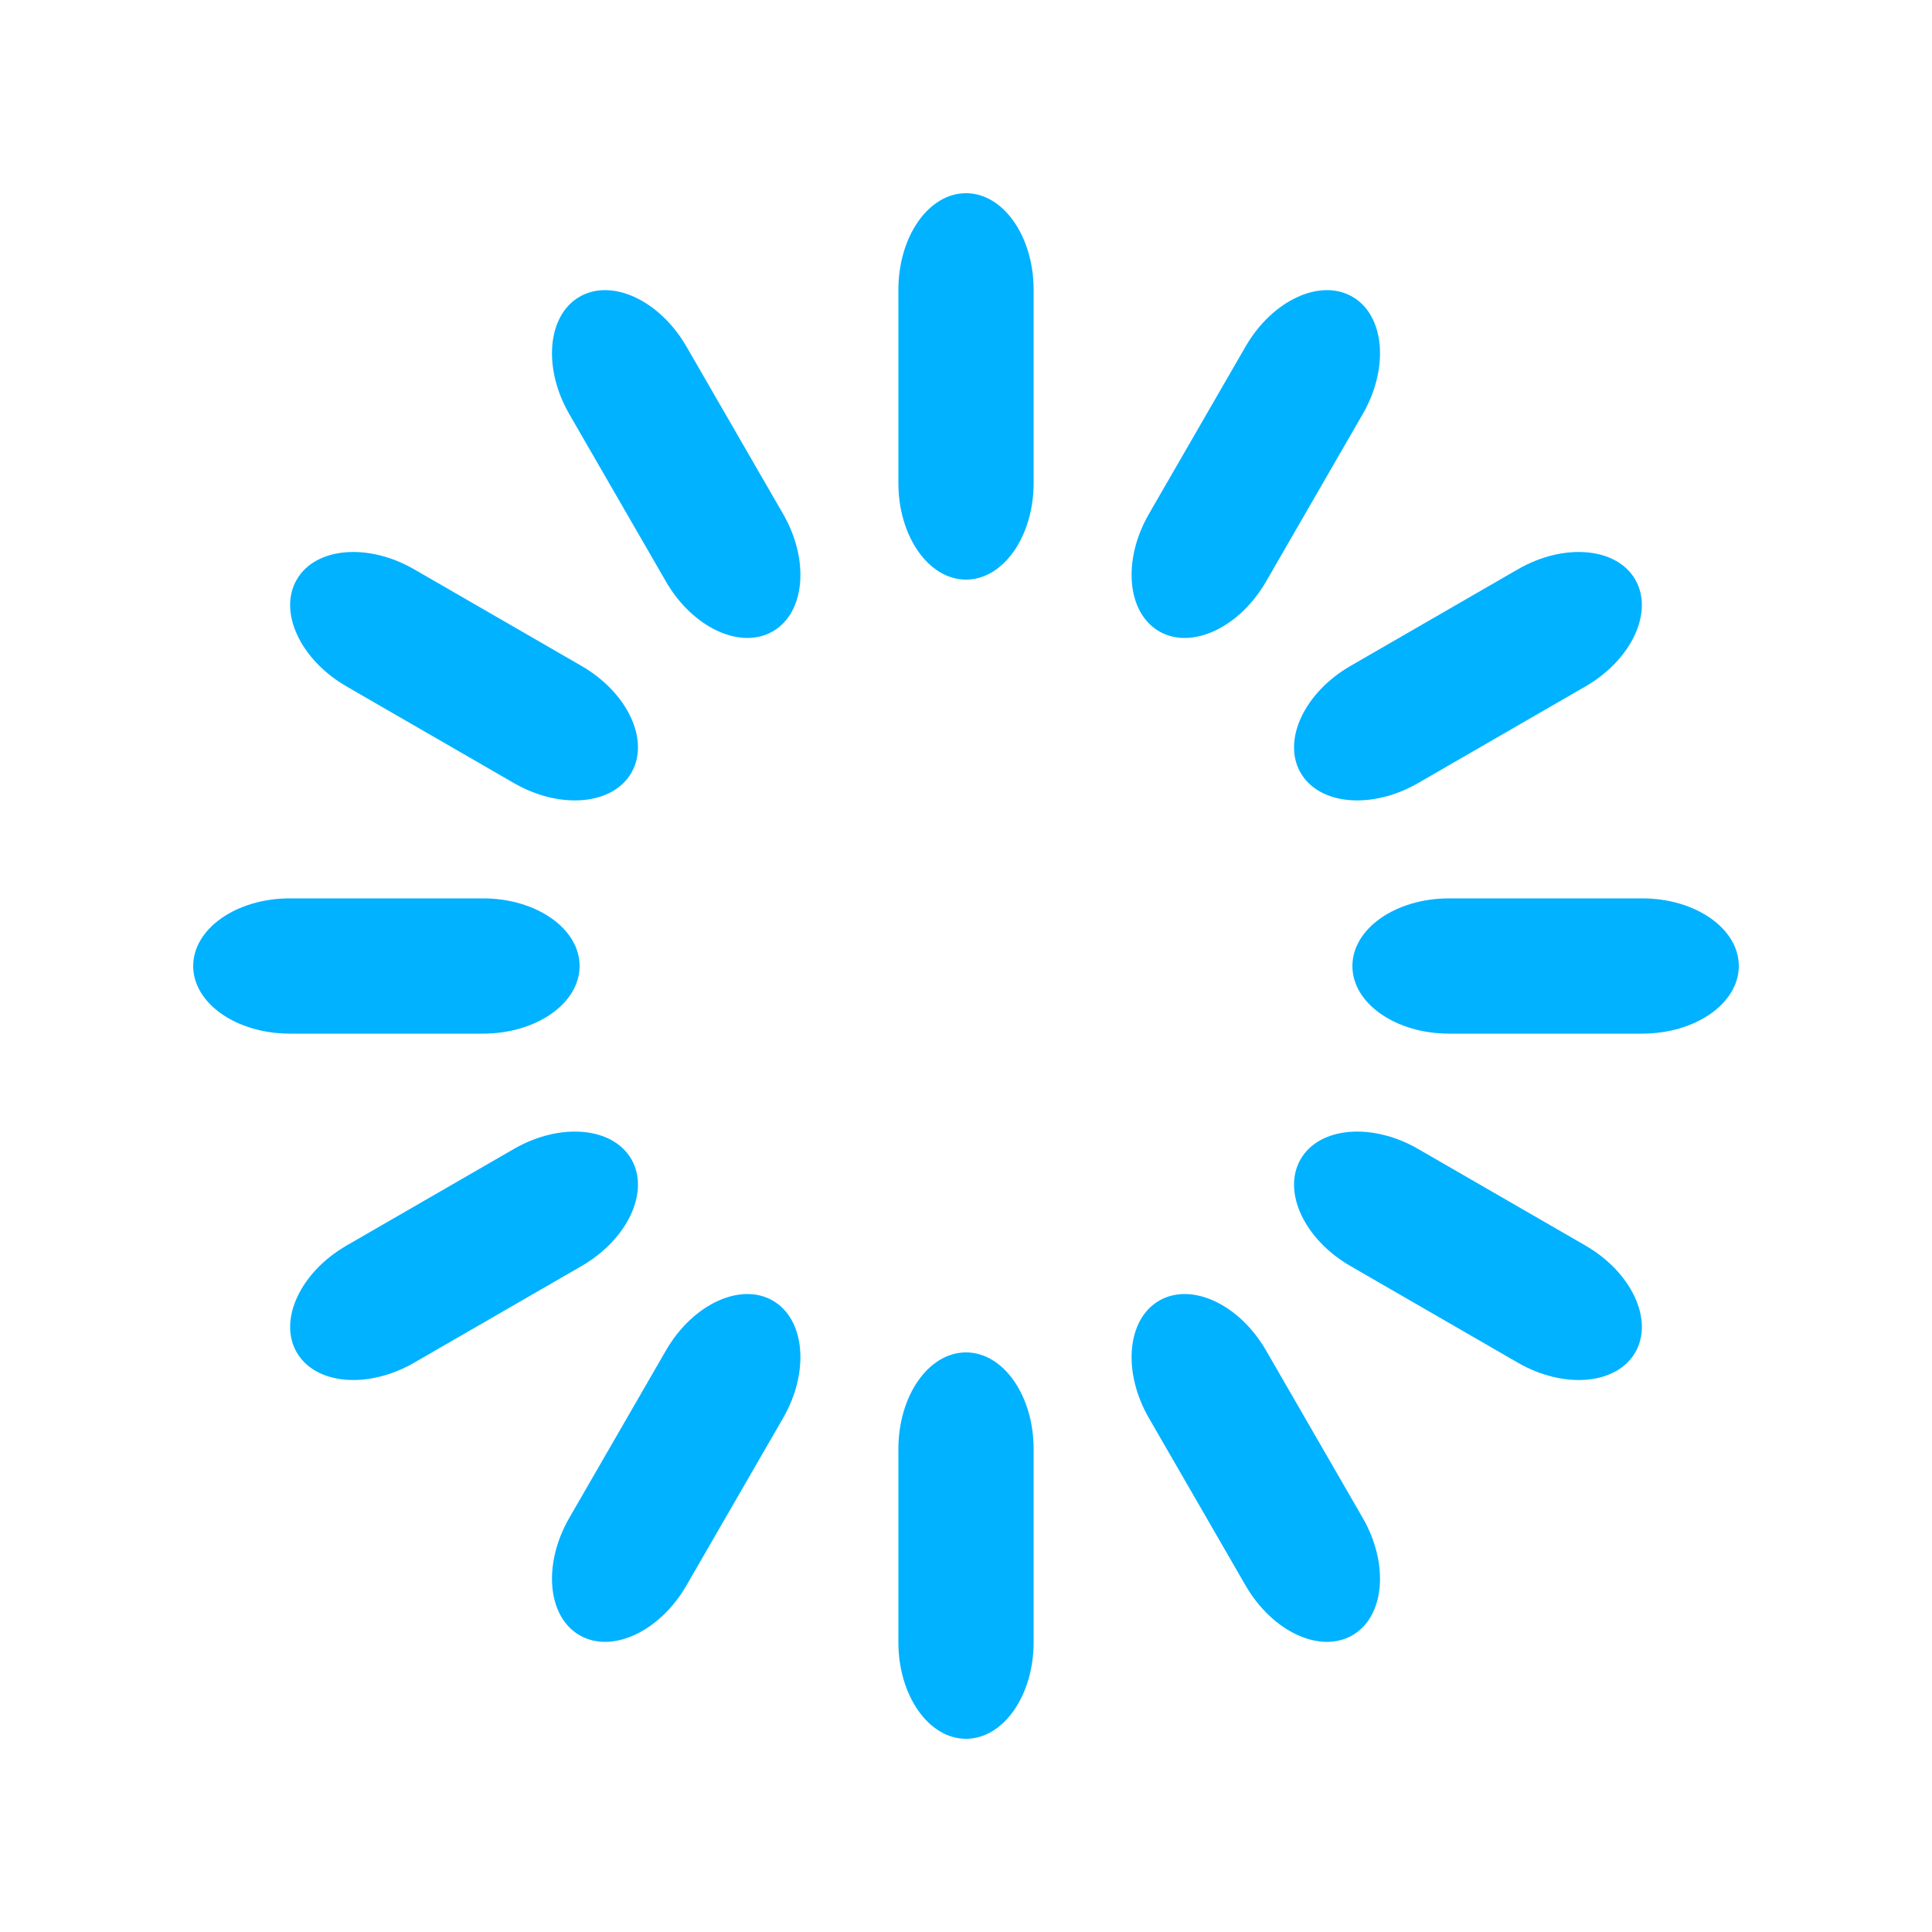
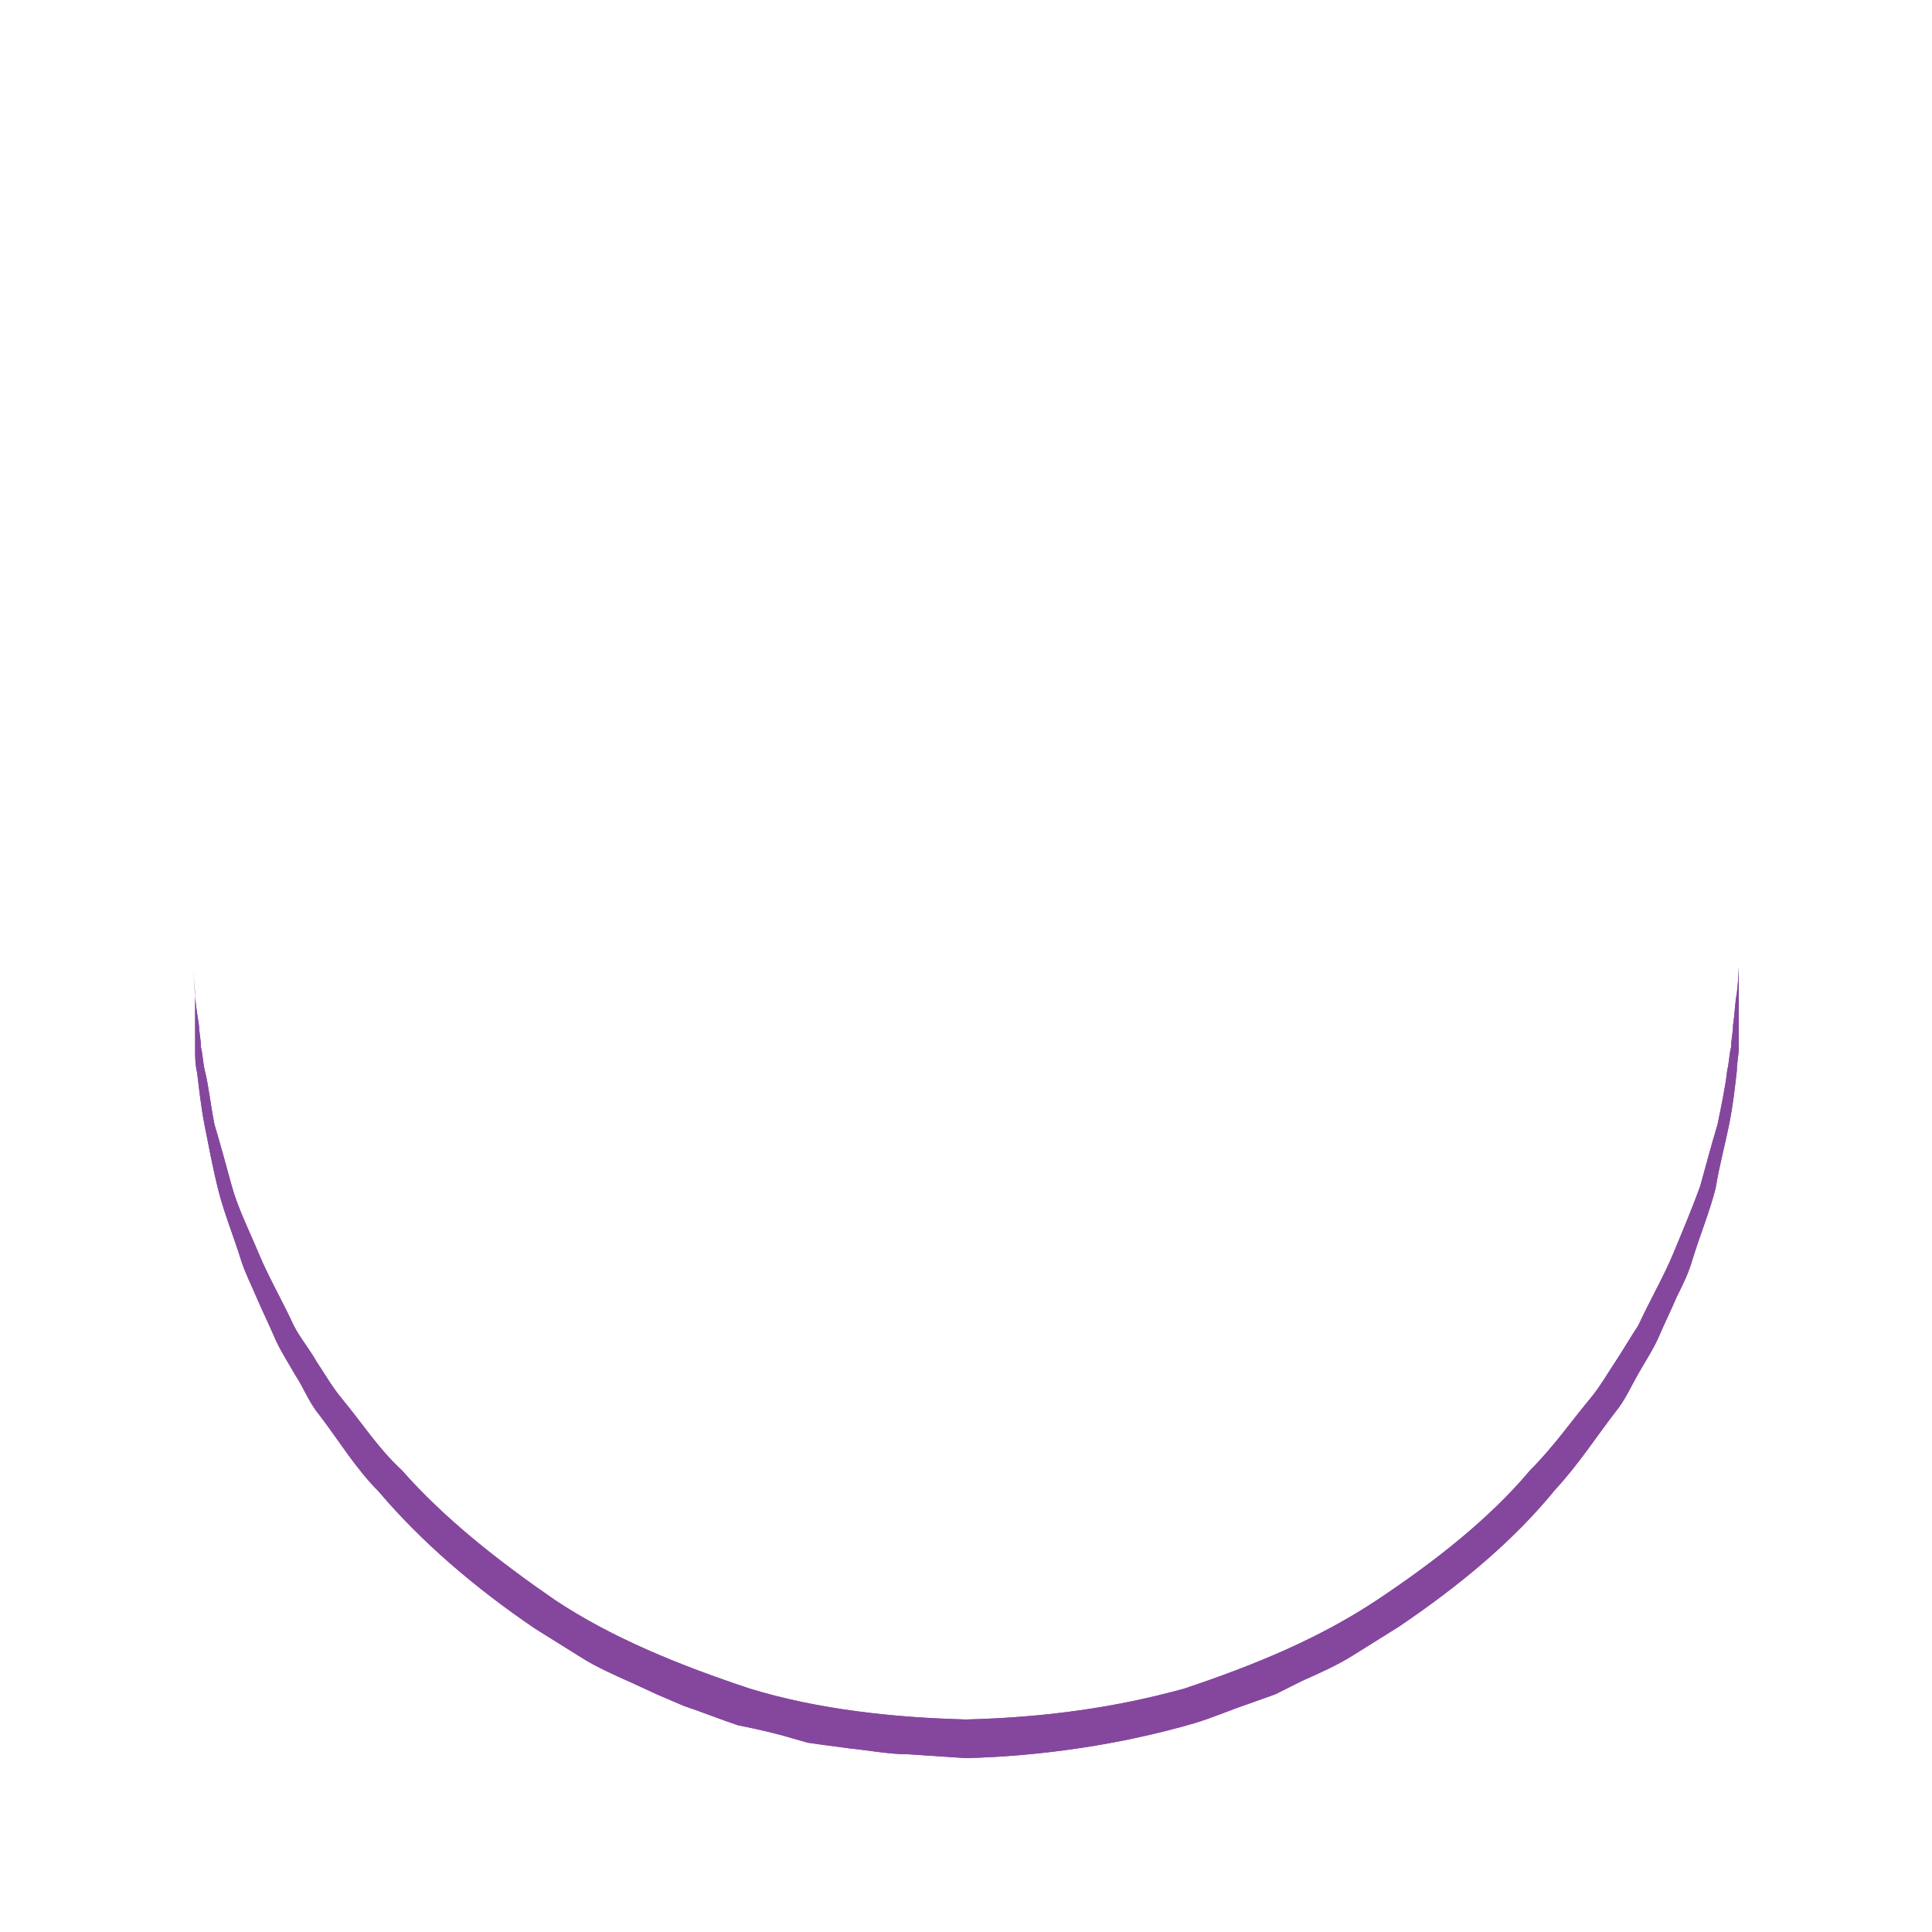
- <svg xmlns="http://www.w3.org/2000/svg" width="120px" height="120px" viewBox="0 0 100 100" preserveAspectRatio="xMidYMid" class="uil-default">
+ <svg xmlns="http://www.w3.org/2000/svg" width="80px" height="80px" viewBox="0 0 100 100" preserveAspectRatio="xMidYMid" class="uil-ring">
  <rect x="0" y="0" width="100" height="100" fill="none" class="bk" />
-   <rect x="46.5" y="40" width="7" height="20" rx="5" ry="5" fill="#00b2ff" transform="rotate(0 50 50) translate(0 -30)">
-     <animate attributeName="opacity" from="1" to="0" dur="1s" begin="-1s" repeatCount="indefinite" />
-   </rect>
-   <rect x="46.5" y="40" width="7" height="20" rx="5" ry="5" fill="#00b2ff" transform="rotate(30 50 50) translate(0 -30)">
-     <animate attributeName="opacity" from="1" to="0" dur="1s" begin="-0.917s" repeatCount="indefinite" />
-   </rect>
-   <rect x="46.5" y="40" width="7" height="20" rx="5" ry="5" fill="#00b2ff" transform="rotate(60 50 50) translate(0 -30)">
-     <animate attributeName="opacity" from="1" to="0" dur="1s" begin="-0.833s" repeatCount="indefinite" />
-   </rect>
-   <rect x="46.5" y="40" width="7" height="20" rx="5" ry="5" fill="#00b2ff" transform="rotate(90 50 50) translate(0 -30)">
-     <animate attributeName="opacity" from="1" to="0" dur="1s" begin="-0.75s" repeatCount="indefinite" />
-   </rect>
-   <rect x="46.5" y="40" width="7" height="20" rx="5" ry="5" fill="#00b2ff" transform="rotate(120 50 50) translate(0 -30)">
-     <animate attributeName="opacity" from="1" to="0" dur="1s" begin="-0.667s" repeatCount="indefinite" />
-   </rect>
-   <rect x="46.5" y="40" width="7" height="20" rx="5" ry="5" fill="#00b2ff" transform="rotate(150 50 50) translate(0 -30)">
-     <animate attributeName="opacity" from="1" to="0" dur="1s" begin="-0.583s" repeatCount="indefinite" />
-   </rect>
-   <rect x="46.5" y="40" width="7" height="20" rx="5" ry="5" fill="#00b2ff" transform="rotate(180 50 50) translate(0 -30)">
-     <animate attributeName="opacity" from="1" to="0" dur="1s" begin="-0.5s" repeatCount="indefinite" />
-   </rect>
-   <rect x="46.5" y="40" width="7" height="20" rx="5" ry="5" fill="#00b2ff" transform="rotate(210 50 50) translate(0 -30)">
-     <animate attributeName="opacity" from="1" to="0" dur="1s" begin="-0.417s" repeatCount="indefinite" />
-   </rect>
-   <rect x="46.5" y="40" width="7" height="20" rx="5" ry="5" fill="#00b2ff" transform="rotate(240 50 50) translate(0 -30)">
-     <animate attributeName="opacity" from="1" to="0" dur="1s" begin="-0.333s" repeatCount="indefinite" />
-   </rect>
-   <rect x="46.5" y="40" width="7" height="20" rx="5" ry="5" fill="#00b2ff" transform="rotate(270 50 50) translate(0 -30)">
-     <animate attributeName="opacity" from="1" to="0" dur="1s" begin="-0.25s" repeatCount="indefinite" />
-   </rect>
-   <rect x="46.5" y="40" width="7" height="20" rx="5" ry="5" fill="#00b2ff" transform="rotate(300 50 50) translate(0 -30)">
-     <animate attributeName="opacity" from="1" to="0" dur="1s" begin="-0.167s" repeatCount="indefinite" />
-   </rect>
-   <rect x="46.5" y="40" width="7" height="20" rx="5" ry="5" fill="#00b2ff" transform="rotate(330 50 50) translate(0 -30)">
-     <animate attributeName="opacity" from="1" to="0" dur="1s" begin="-0.083s" repeatCount="indefinite" />
-   </rect>
+   <defs>
+     <filter id="uil-ring-shadow" x="-100%" y="-100%" width="300%" height="300%">
+       <feOffset result="offOut" in="SourceGraphic" dx="0" dy="0" />
+       <feGaussianBlur result="blurOut" in="offOut" stdDeviation="0" />
+       <feBlend in="SourceGraphic" in2="blurOut" mode="normal" />
+     </filter>
+   </defs>
+   <path d="M10,50c0,0,0,0.5,0.1,1.4c0,0.5,0.1,1,0.2,1.7c0,0.3,0.1,0.7,0.1,1.1c0.1,0.4,0.1,0.8,0.2,1.2c0.2,0.8,0.3,1.8,0.5,2.8 c0.3,1,0.6,2.1,0.9,3.2c0.3,1.1,0.9,2.3,1.4,3.5c0.5,1.2,1.2,2.4,1.8,3.7c0.3,0.6,0.8,1.2,1.2,1.9c0.4,0.6,0.8,1.3,1.3,1.9 c1,1.2,1.9,2.6,3.1,3.7c2.2,2.5,5,4.7,7.9,6.7c3,2,6.5,3.4,10.1,4.6c3.6,1.1,7.5,1.5,11.2,1.6c4-0.1,7.7-0.6,11.3-1.6 c3.6-1.2,7-2.6,10-4.6c3-2,5.8-4.2,7.9-6.7c1.2-1.2,2.1-2.5,3.1-3.7c0.5-0.6,0.9-1.3,1.3-1.9c0.4-0.6,0.8-1.3,1.2-1.9 c0.6-1.3,1.3-2.5,1.8-3.7c0.5-1.2,1-2.4,1.4-3.5c0.3-1.1,0.6-2.2,0.9-3.2c0.2-1,0.4-1.9,0.5-2.8c0.1-0.4,0.1-0.8,0.2-1.2 c0-0.4,0.1-0.7,0.1-1.1c0.1-0.7,0.1-1.2,0.2-1.7C90,50.5,90,50,90,50s0,0.5,0,1.4c0,0.5,0,1,0,1.7c0,0.3,0,0.7,0,1.1 c0,0.4-0.1,0.8-0.1,1.2c-0.1,0.9-0.2,1.8-0.4,2.8c-0.2,1-0.5,2.1-0.7,3.3c-0.3,1.2-0.8,2.4-1.2,3.7c-0.2,0.7-0.5,1.3-0.8,1.9 c-0.3,0.7-0.6,1.3-0.9,2c-0.3,0.7-0.7,1.3-1.1,2c-0.4,0.7-0.7,1.4-1.2,2c-1,1.3-1.9,2.7-3.1,4c-2.2,2.7-5,5-8.1,7.1 c-0.8,0.5-1.6,1-2.4,1.5c-0.8,0.5-1.7,0.9-2.6,1.3L66,87.7l-1.4,0.5c-0.9,0.3-1.8,0.7-2.8,1c-3.8,1.1-7.9,1.7-11.8,1.8L47,90.8 c-1,0-2-0.2-3-0.3l-1.5-0.2l-0.7-0.1L41.1,90c-1-0.3-1.9-0.5-2.9-0.7c-0.9-0.3-1.9-0.7-2.8-1L34,87.7l-1.3-0.6 c-0.9-0.4-1.8-0.8-2.6-1.3c-0.8-0.5-1.6-1-2.4-1.5c-3.1-2.1-5.9-4.5-8.1-7.1c-1.2-1.2-2.1-2.7-3.1-4c-0.5-0.6-0.8-1.4-1.2-2 c-0.4-0.7-0.8-1.3-1.1-2c-0.3-0.7-0.6-1.3-0.9-2c-0.3-0.7-0.6-1.3-0.8-1.9c-0.4-1.3-0.9-2.5-1.2-3.7c-0.3-1.2-0.5-2.3-0.7-3.3 c-0.2-1-0.3-2-0.4-2.8c-0.1-0.4-0.1-0.8-0.1-1.2c0-0.4,0-0.7,0-1.1c0-0.7,0-1.2,0-1.7C10,50.5,10,50,10,50z" fill="#85469e" filter="url(#uil-ring-shadow)">
+     <animateTransform attributeName="transform" type="rotate" from="0 50 50" to="360 50 50" repeatCount="indefinite" dur="1s" />
+   </path>
</svg>
